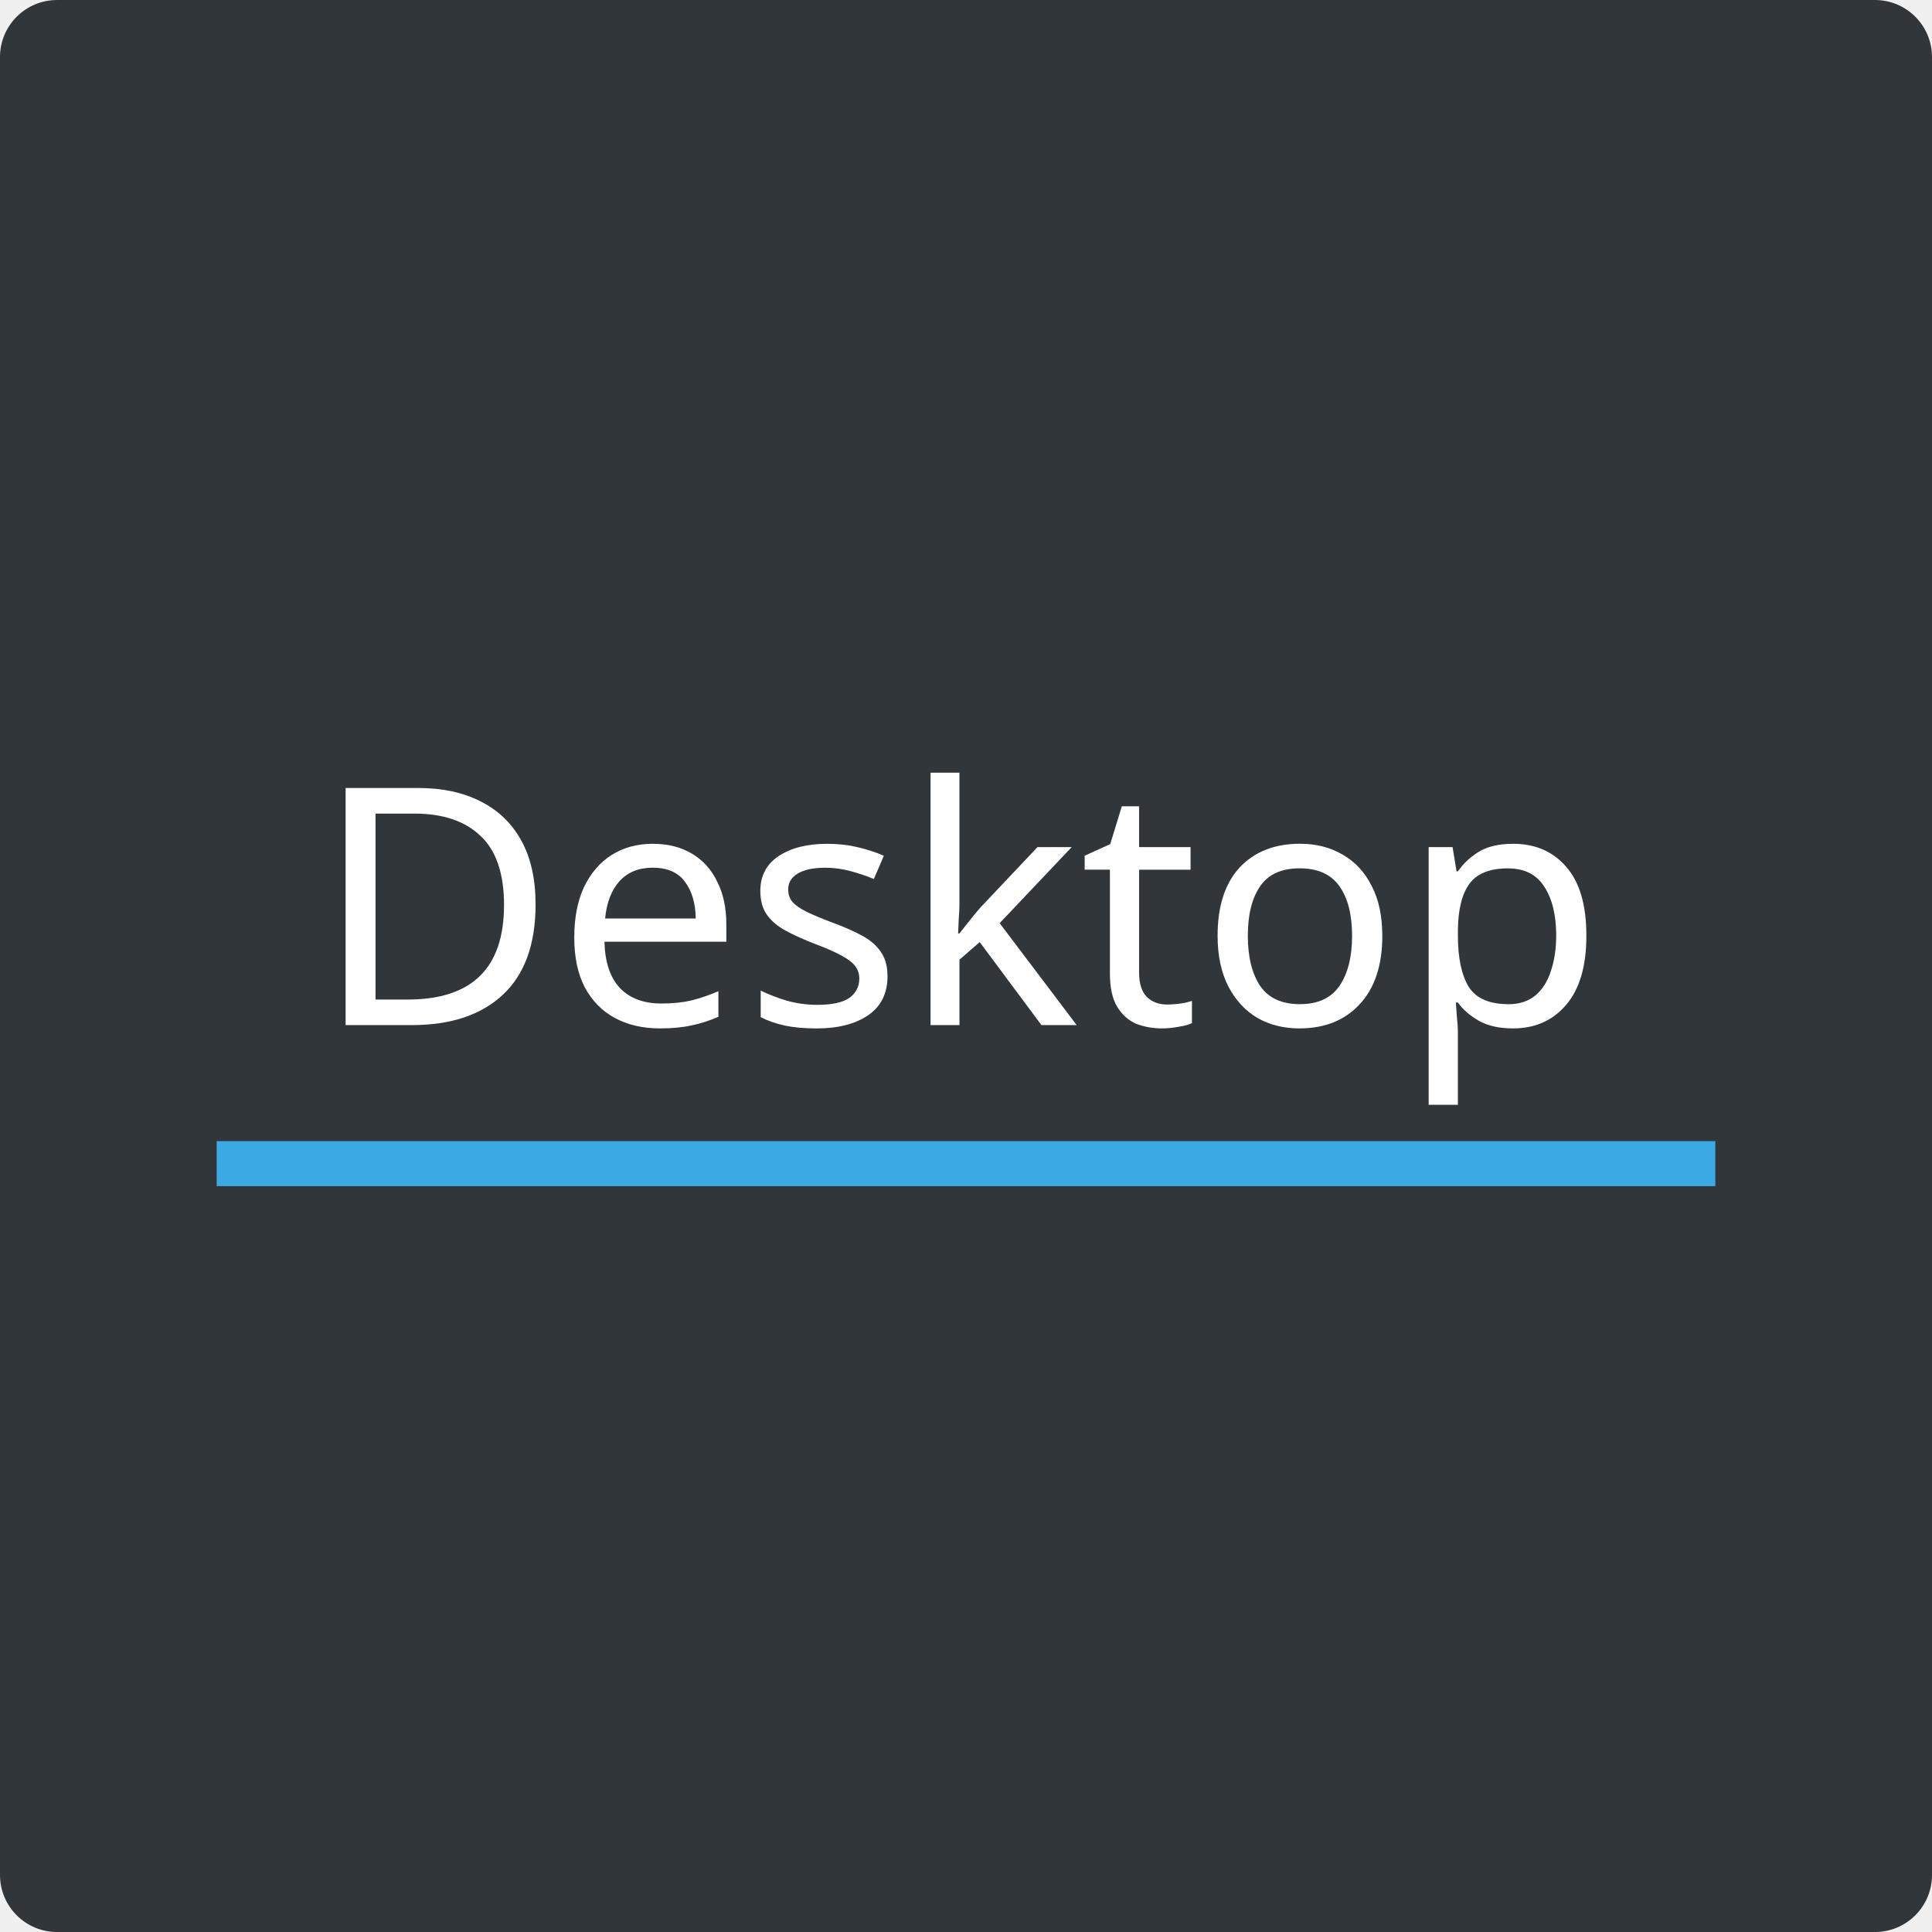
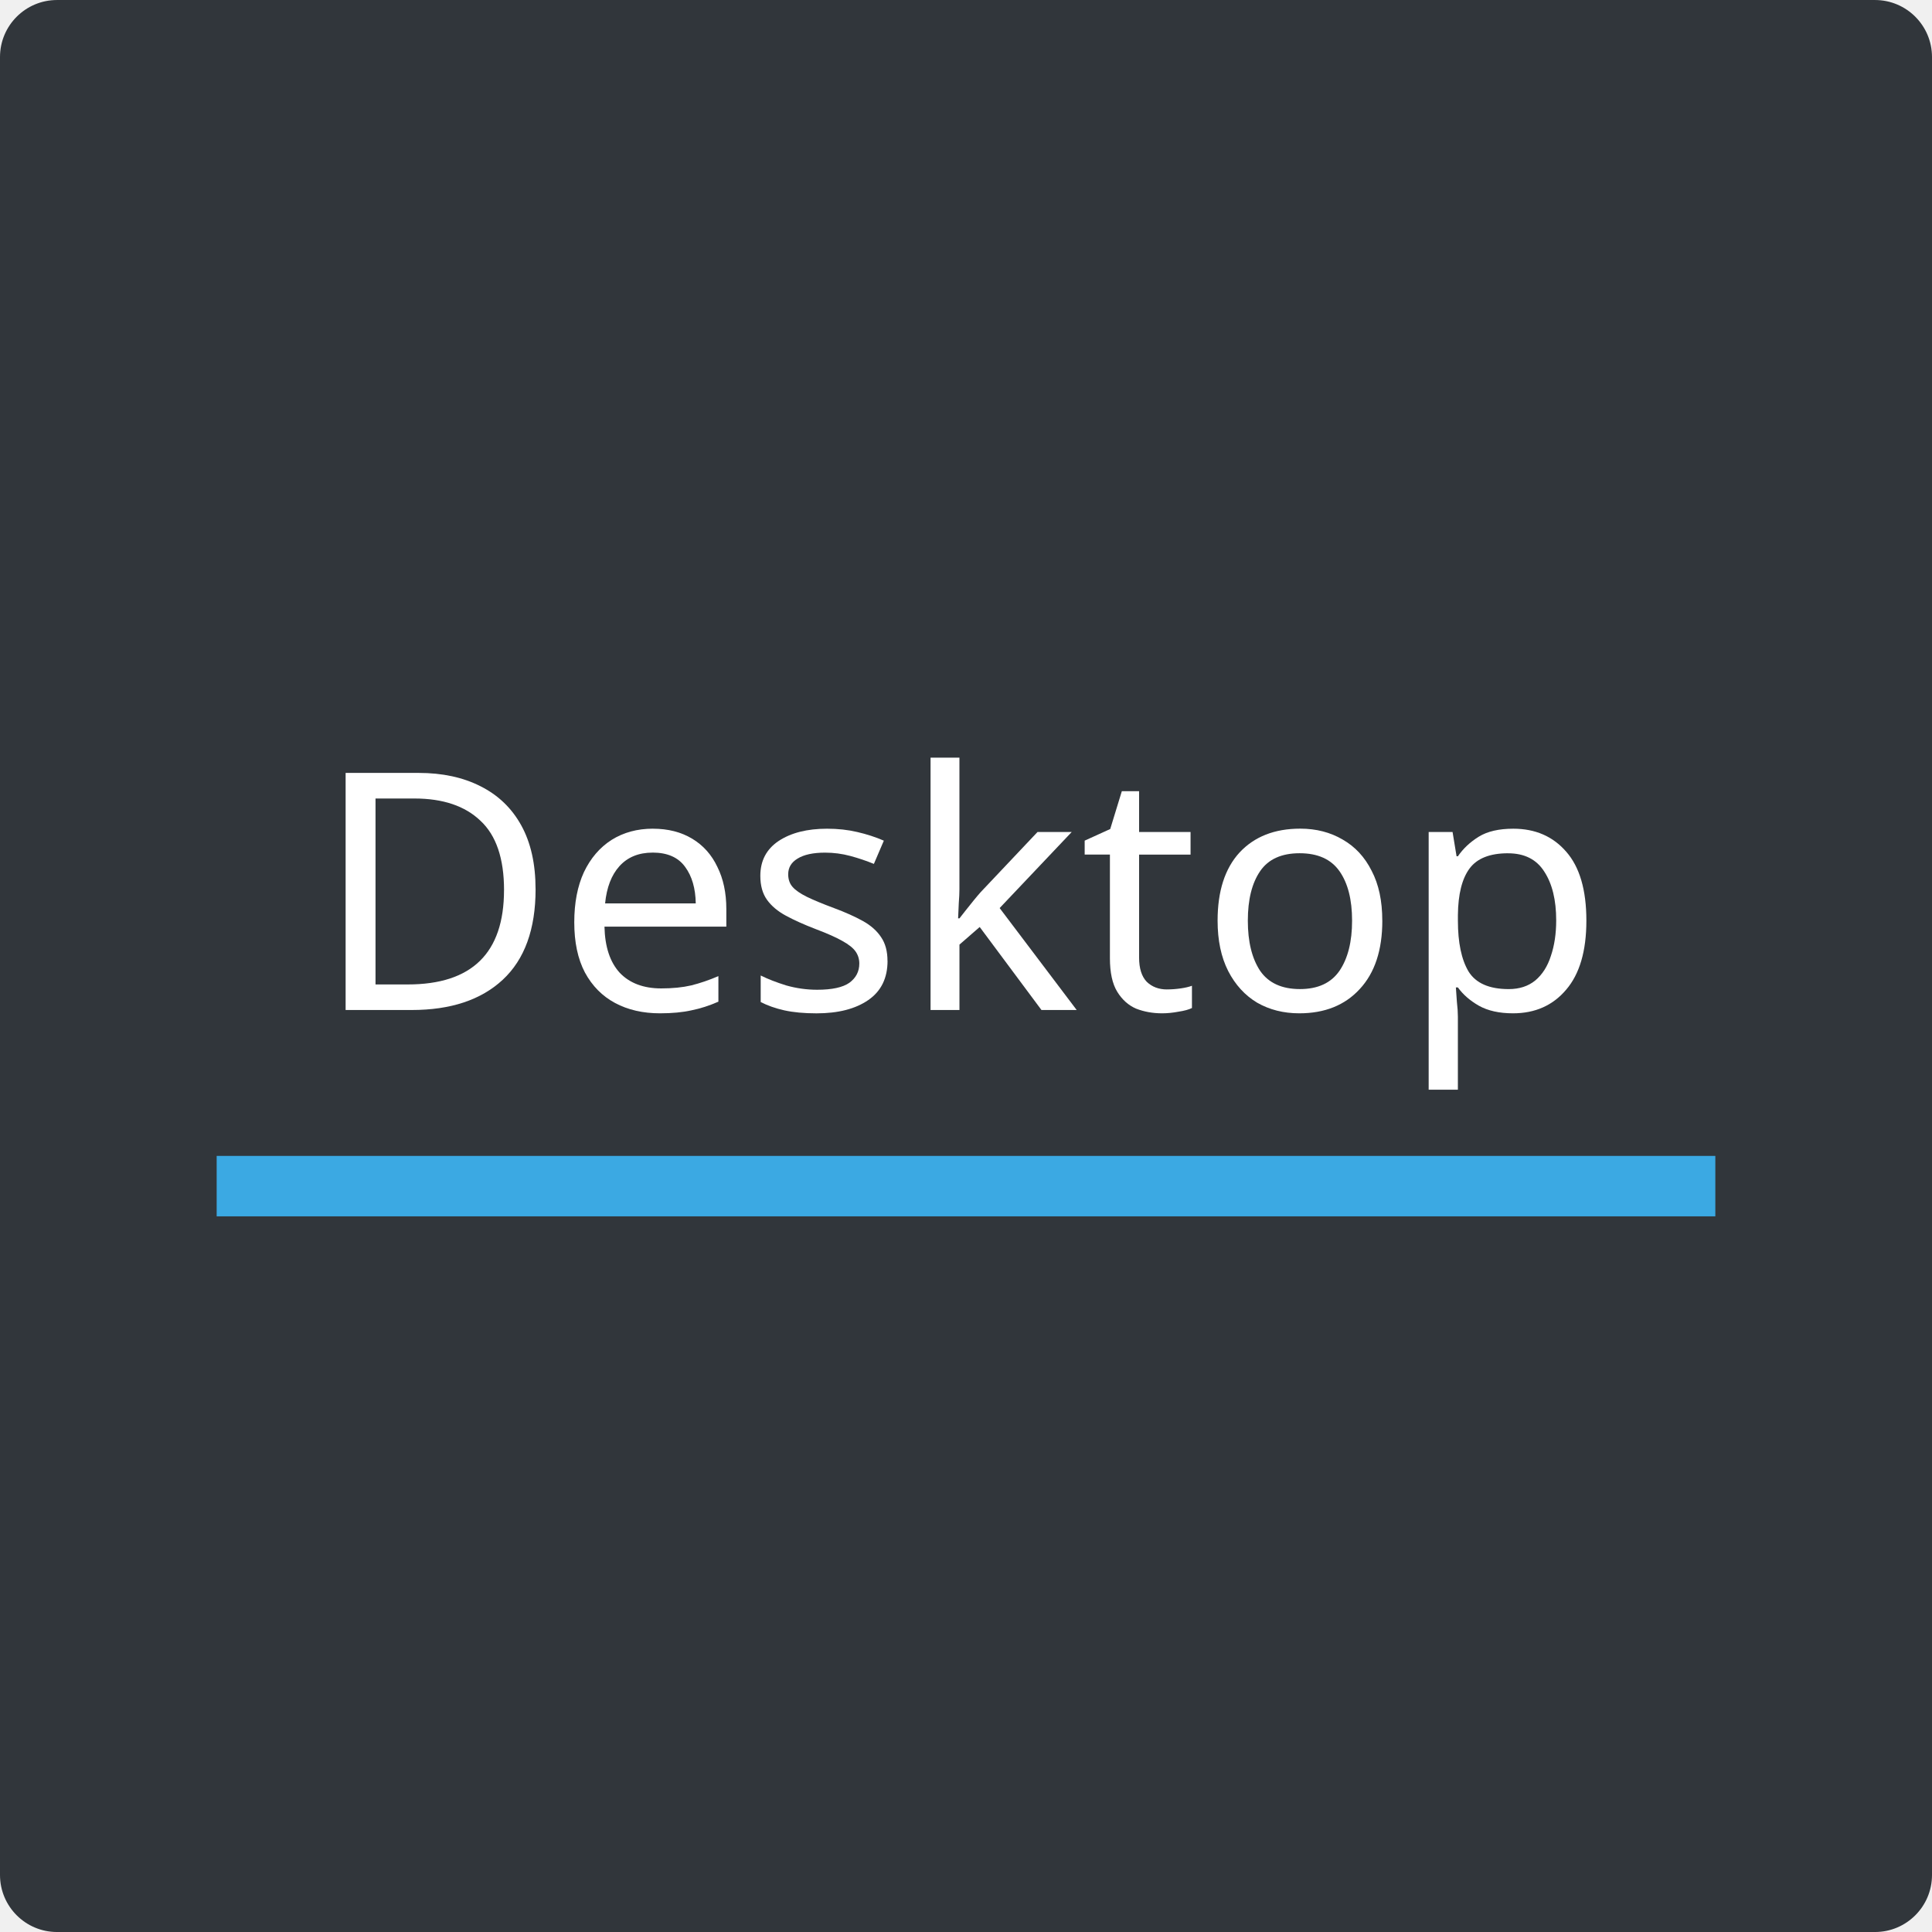
<svg xmlns="http://www.w3.org/2000/svg" width="256" height="256" viewBox="0 0 67.733 67.733" version="1.1" id="svg8">
  <defs id="defs2" />
  <g id="layer1" transform="translate(0,-229.2666)">
-     <rect style="opacity:1;fill:#31363b;fill-opacity:1;stroke:none;stroke-width:0.649;stroke-miterlimit:4;stroke-dasharray:none;stroke-opacity:1;paint-order:stroke markers fill" id="rect815" width="67.733" height="67.733" x="0" y="229.267" rx="2" ry="2" />
-     <rect y="269.273" x="7.596" height="1.579" width="52.541" id="rect819" style="opacity:1;fill:#3ba9e3;fill-opacity:1;stroke:none;stroke-width:0.132;stroke-miterlimit:4;stroke-dasharray:none;stroke-opacity:1;paint-order:stroke markers fill" />
-     <g aria-label="Desktop" style="font-style:normal;font-weight:normal;font-size:10.583px;line-height:1.25;font-family:sans-serif;letter-spacing:0px;word-spacing:0px;fill:#000000;fill-opacity:1;stroke:none;stroke-width:0.265" id="text832">
+     <rect style="opacity:1;fill:#31363b;fill-opacity:1;stroke:none;stroke-width:0;stroke-linecap:round;stroke-linejoin:bevel;stroke-miterlimit:4;stroke-dasharray:none;stroke-opacity:1;paint-order:stroke markers fill" id="rect815" width="67.733" height="67.733" x="5.0945795e-07" y="229.267" rx="2" ry="2" />
+     <rect y="269.791" x="7.596" height="2.119" width="52.541" id="rect819" style="opacity:1;fill:#3ba9e3;fill-opacity:1;stroke:none;stroke-width:0.153;stroke-miterlimit:4;stroke-dasharray:none;stroke-opacity:1;paint-order:stroke markers fill" />
+     <g aria-label="Desktop" style="font-style:normal;font-weight:normal;font-size:10.583px;line-height:1.25;font-family:sans-serif;letter-spacing:0px;word-spacing:0px;fill:#000000;fill-opacity:1;stroke:none;stroke-width:0.265" id="text832" transform="translate(5.5157749e-7,-0.5291653)">
      <path d="m 18.777,260.968 q 0,2.107 -1.153,3.178 -1.141,1.059 -3.19,1.059 h -2.317 v -8.312 h 2.561 q 1.246,0 2.165,0.466 0.931,0.466 1.432,1.374 0.501,0.908 0.501,2.235 z m -1.106,0.035 q 0,-1.665 -0.827,-2.433 -0.815,-0.78 -2.317,-0.78 h -1.362 v 6.519 h 1.129 q 3.376,0 3.376,-3.306 z" style="font-style:normal;font-variant:normal;font-weight:normal;font-stretch:normal;font-size:11.642px;font-family:'Noto Sans';-inkscape-font-specification:'Noto Sans';fill:#ffffff;stroke-width:0.265" id="path11" />
      <path d="m 22.891,258.849 q 0.792,0 1.374,0.349 0.582,0.349 0.885,0.99 0.314,0.629 0.314,1.478 v 0.617 h -4.272 q 0.023,1.059 0.536,1.618 0.524,0.547 1.455,0.547 0.594,0 1.048,-0.105 0.466,-0.116 0.955,-0.326 v 0.896 q -0.477,0.21 -0.943,0.303 -0.466,0.105 -1.106,0.105 -0.896,0 -1.572,-0.361 -0.675,-0.361 -1.059,-1.071 -0.373,-0.71 -0.373,-1.758 0,-1.024 0.338,-1.758 0.349,-0.733 0.966,-1.129 0.629,-0.396 1.455,-0.396 z m -0.012,0.838 q -0.733,0 -1.164,0.477 -0.419,0.466 -0.501,1.304 h 3.178 q -0.012,-0.792 -0.373,-1.281 -0.361,-0.501 -1.141,-0.501 z" style="font-style:normal;font-variant:normal;font-weight:normal;font-stretch:normal;font-size:11.642px;font-family:'Noto Sans';-inkscape-font-specification:'Noto Sans';fill:#ffffff;stroke-width:0.265" id="path13" />
      <path d="m 31.116,263.482 q 0,0.908 -0.675,1.374 -0.675,0.466 -1.816,0.466 -0.652,0 -1.129,-0.105 -0.466,-0.105 -0.827,-0.291 v -0.931 q 0.373,0.186 0.896,0.349 0.536,0.151 1.083,0.151 0.78,0 1.129,-0.244 0.349,-0.256 0.349,-0.675 0,-0.233 -0.128,-0.419 -0.128,-0.186 -0.466,-0.373 -0.326,-0.186 -0.943,-0.419 -0.605,-0.233 -1.036,-0.466 -0.431,-0.233 -0.664,-0.559 -0.233,-0.326 -0.233,-0.838 0,-0.792 0.64,-1.222 0.652,-0.431 1.7,-0.431 0.57,0 1.059,0.116 0.501,0.116 0.931,0.303 l -0.349,0.815 q -0.396,-0.163 -0.827,-0.279 -0.431,-0.116 -0.885,-0.116 -0.629,0 -0.966,0.21 -0.326,0.198 -0.326,0.547 0,0.268 0.151,0.442 0.151,0.175 0.501,0.349 0.361,0.175 0.955,0.396 0.594,0.221 1.013,0.454 0.419,0.233 0.64,0.57 0.221,0.326 0.221,0.827 z" style="font-style:normal;font-variant:normal;font-weight:normal;font-stretch:normal;font-size:11.642px;font-family:'Noto Sans';-inkscape-font-specification:'Noto Sans';fill:#ffffff;stroke-width:0.265" id="path15" />
      <path d="m 33.636,256.357 v 4.622 q 0,0.186 -0.023,0.489 -0.012,0.303 -0.023,0.524 h 0.047 q 0.07,-0.093 0.21,-0.268 0.14,-0.175 0.279,-0.349 0.151,-0.186 0.256,-0.303 l 1.991,-2.107 h 1.199 l -2.526,2.666 2.701,3.574 H 36.512 l -2.165,-2.91 -0.71,0.617 v 2.293 h -1.013 v -8.848 z" style="font-style:normal;font-variant:normal;font-weight:normal;font-stretch:normal;font-size:11.642px;font-family:'Noto Sans';-inkscape-font-specification:'Noto Sans';fill:#ffffff;stroke-width:0.265" id="path17" />
      <path d="m 40.915,264.483 q 0.233,0 0.477,-0.035 0.244,-0.035 0.396,-0.093 v 0.78 q -0.163,0.082 -0.466,0.128 -0.303,0.058 -0.582,0.058 -0.489,0 -0.908,-0.163 -0.407,-0.175 -0.664,-0.594 -0.256,-0.419 -0.256,-1.176 v -3.632 h -0.885 v -0.489 l 0.896,-0.407 0.407,-1.327 h 0.605 v 1.432 h 1.804 v 0.792 h -1.804 v 3.609 q 0,0.57 0.268,0.85 0.279,0.268 0.71,0.268 z" style="font-style:normal;font-variant:normal;font-weight:normal;font-stretch:normal;font-size:11.642px;font-family:'Noto Sans';-inkscape-font-specification:'Noto Sans';fill:#ffffff;stroke-width:0.265" id="path19" />
      <path d="m 48.462,262.073 q 0,1.548 -0.792,2.398 -0.78,0.85 -2.119,0.85 -0.827,0 -1.478,-0.373 -0.64,-0.384 -1.013,-1.106 -0.373,-0.733 -0.373,-1.77 0,-1.548 0.768,-2.387 0.78,-0.838 2.13,-0.838 0.838,0 1.49,0.384 0.652,0.373 1.013,1.094 0.373,0.71 0.373,1.746 z m -4.715,0 q 0,1.106 0.431,1.758 0.442,0.64 1.397,0.64 0.943,0 1.385,-0.64 0.442,-0.652 0.442,-1.758 0,-1.106 -0.442,-1.735 -0.442,-0.629 -1.397,-0.629 -0.955,0 -1.385,0.629 -0.431,0.629 -0.431,1.735 z" style="font-style:normal;font-variant:normal;font-weight:normal;font-stretch:normal;font-size:11.642px;font-family:'Noto Sans';-inkscape-font-specification:'Noto Sans';fill:#ffffff;stroke-width:0.265" id="path21" />
      <path d="m 53.055,258.849 q 1.153,0 1.851,0.803 0.71,0.803 0.71,2.421 0,1.595 -0.71,2.421 -0.699,0.827 -1.863,0.827 -0.722,0 -1.199,-0.268 -0.466,-0.268 -0.733,-0.64 h -0.07 q 0.012,0.198 0.035,0.501 0.035,0.303 0.035,0.524 v 2.561 h -1.024 v -9.034 h 0.838 l 0.14,0.85 h 0.047 q 0.279,-0.407 0.733,-0.687 0.454,-0.279 1.211,-0.279 z m -0.186,0.861 q -0.955,0 -1.35,0.536 -0.396,0.536 -0.407,1.63 v 0.198 q 0,1.153 0.373,1.781 0.384,0.617 1.409,0.617 0.559,0 0.931,-0.303 0.373,-0.314 0.547,-0.861 0.186,-0.547 0.186,-1.246 0,-1.071 -0.419,-1.711 -0.407,-0.64 -1.269,-0.64 z" style="font-style:normal;font-variant:normal;font-weight:normal;font-stretch:normal;font-size:11.642px;font-family:'Noto Sans';-inkscape-font-specification:'Noto Sans';fill:#ffffff;stroke-width:0.265" id="path23" />
    </g>
  </g>
</svg>
